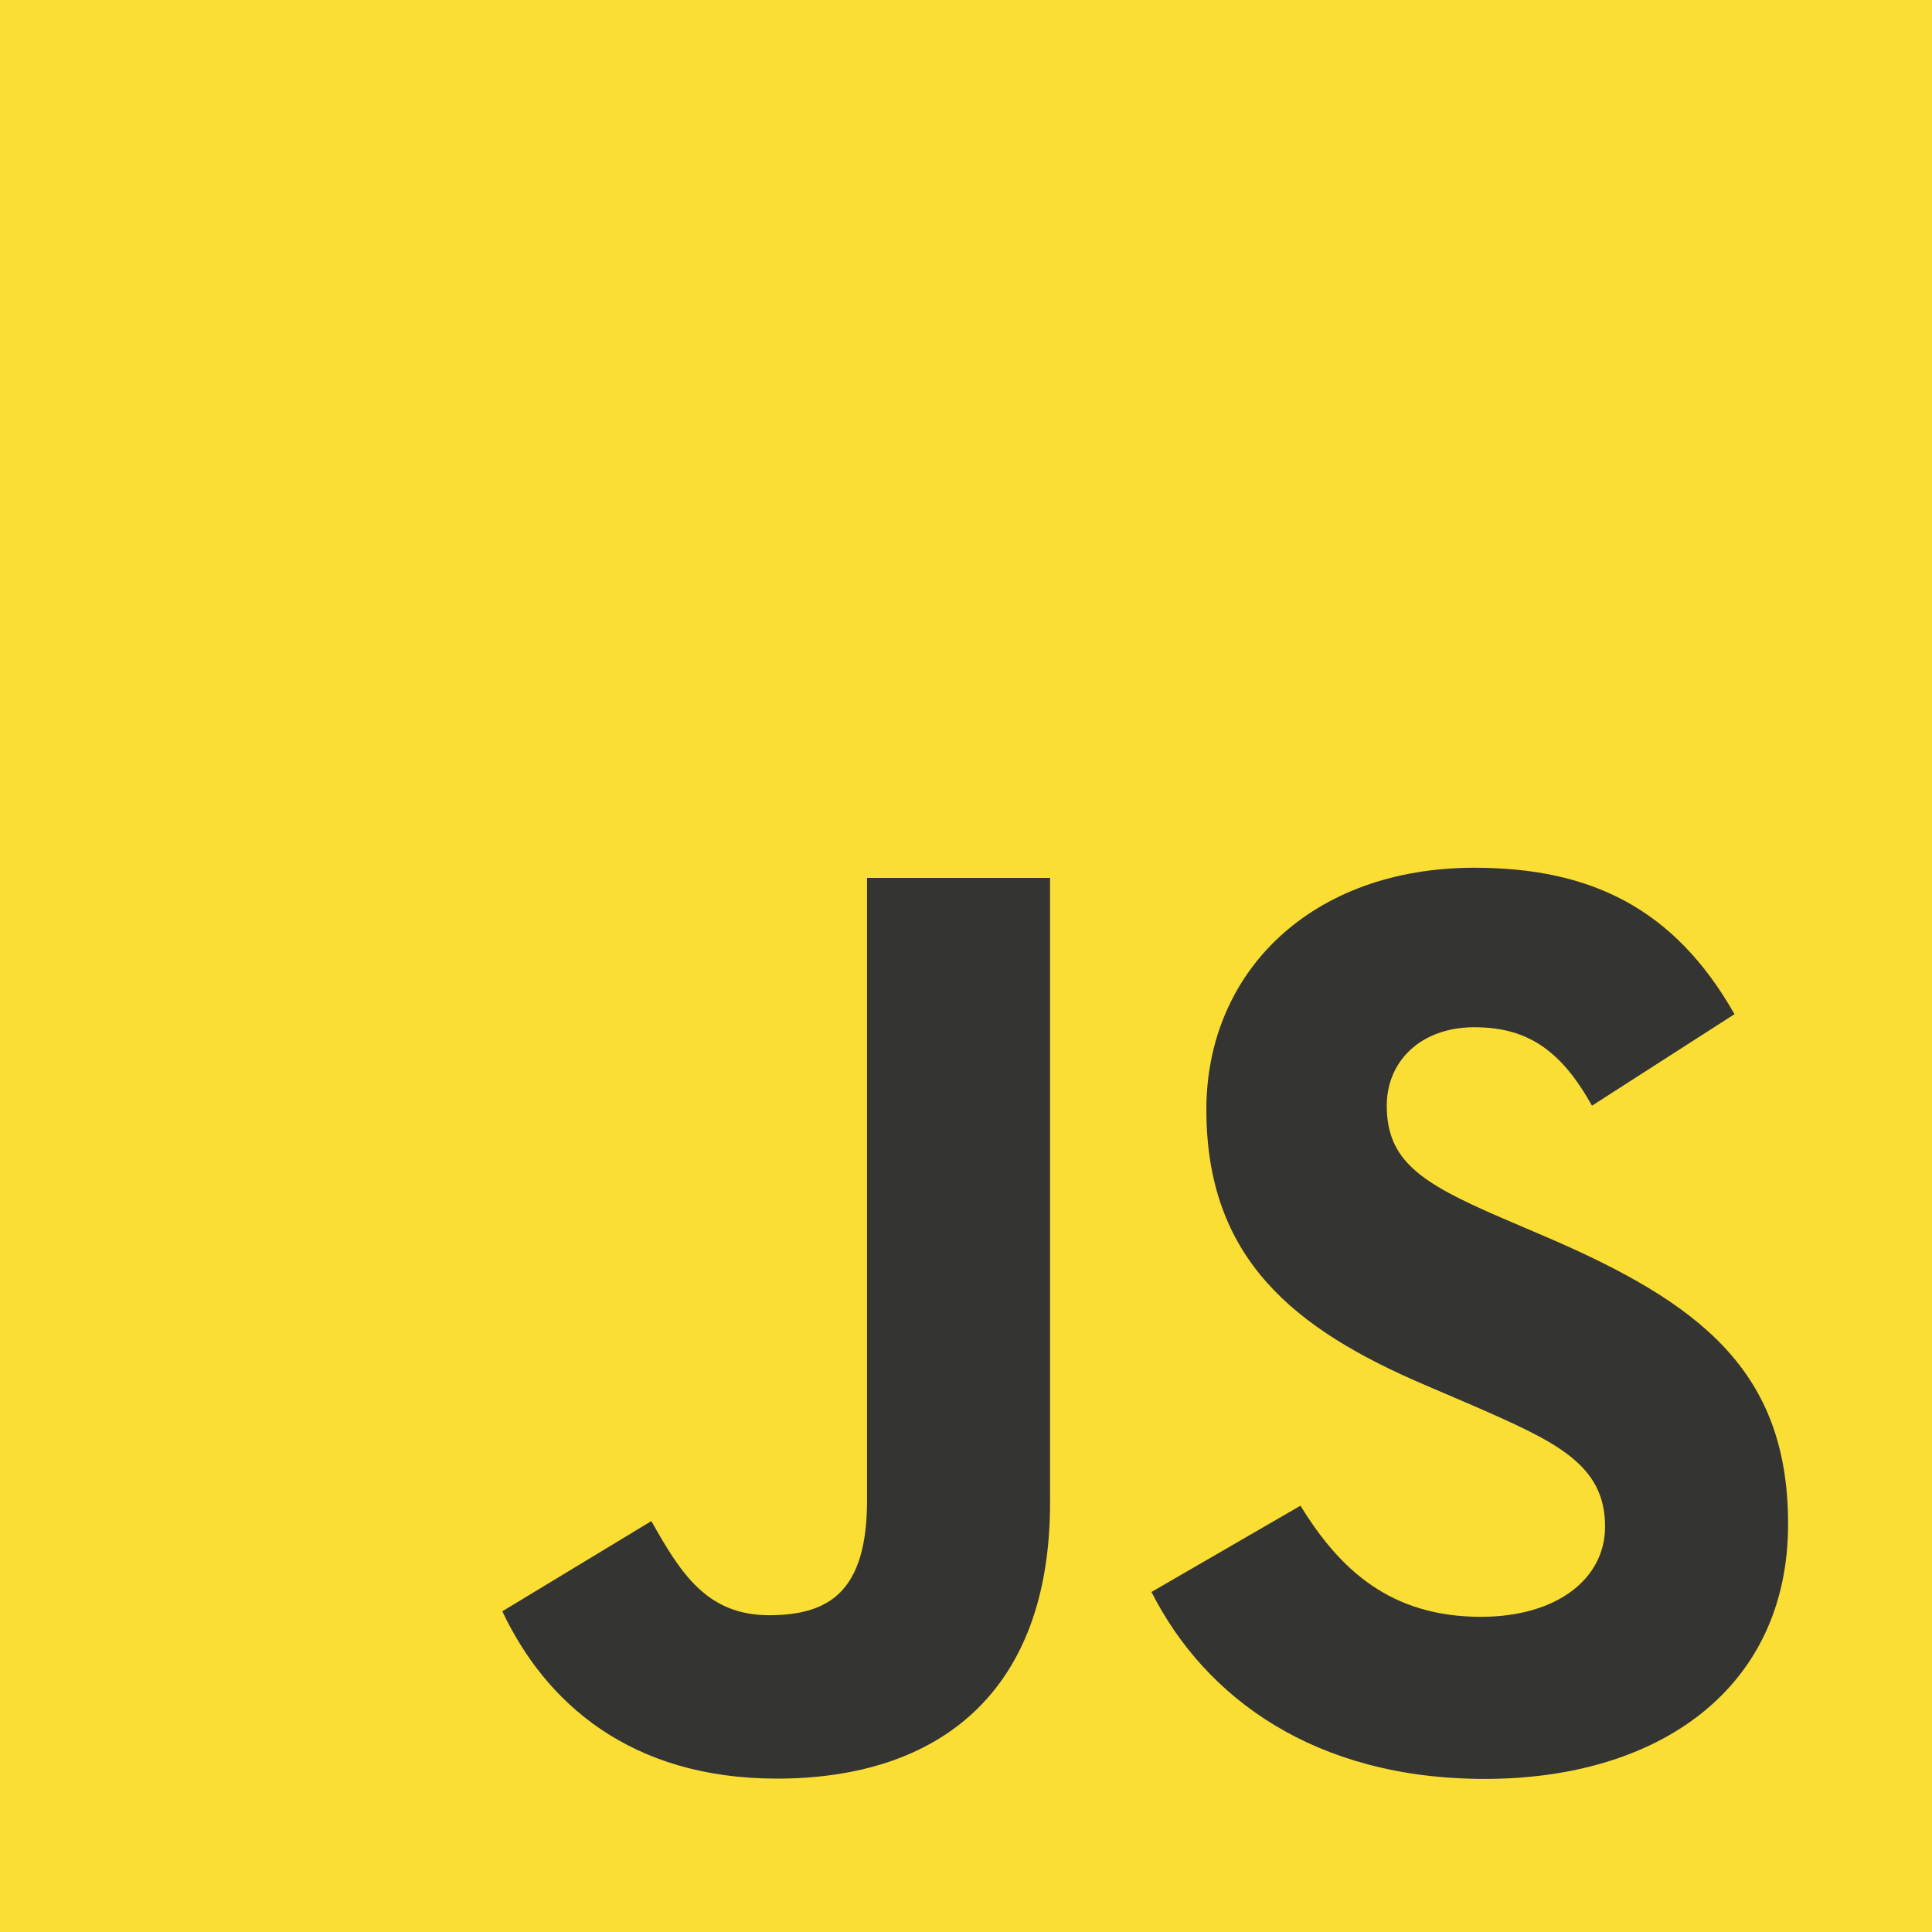
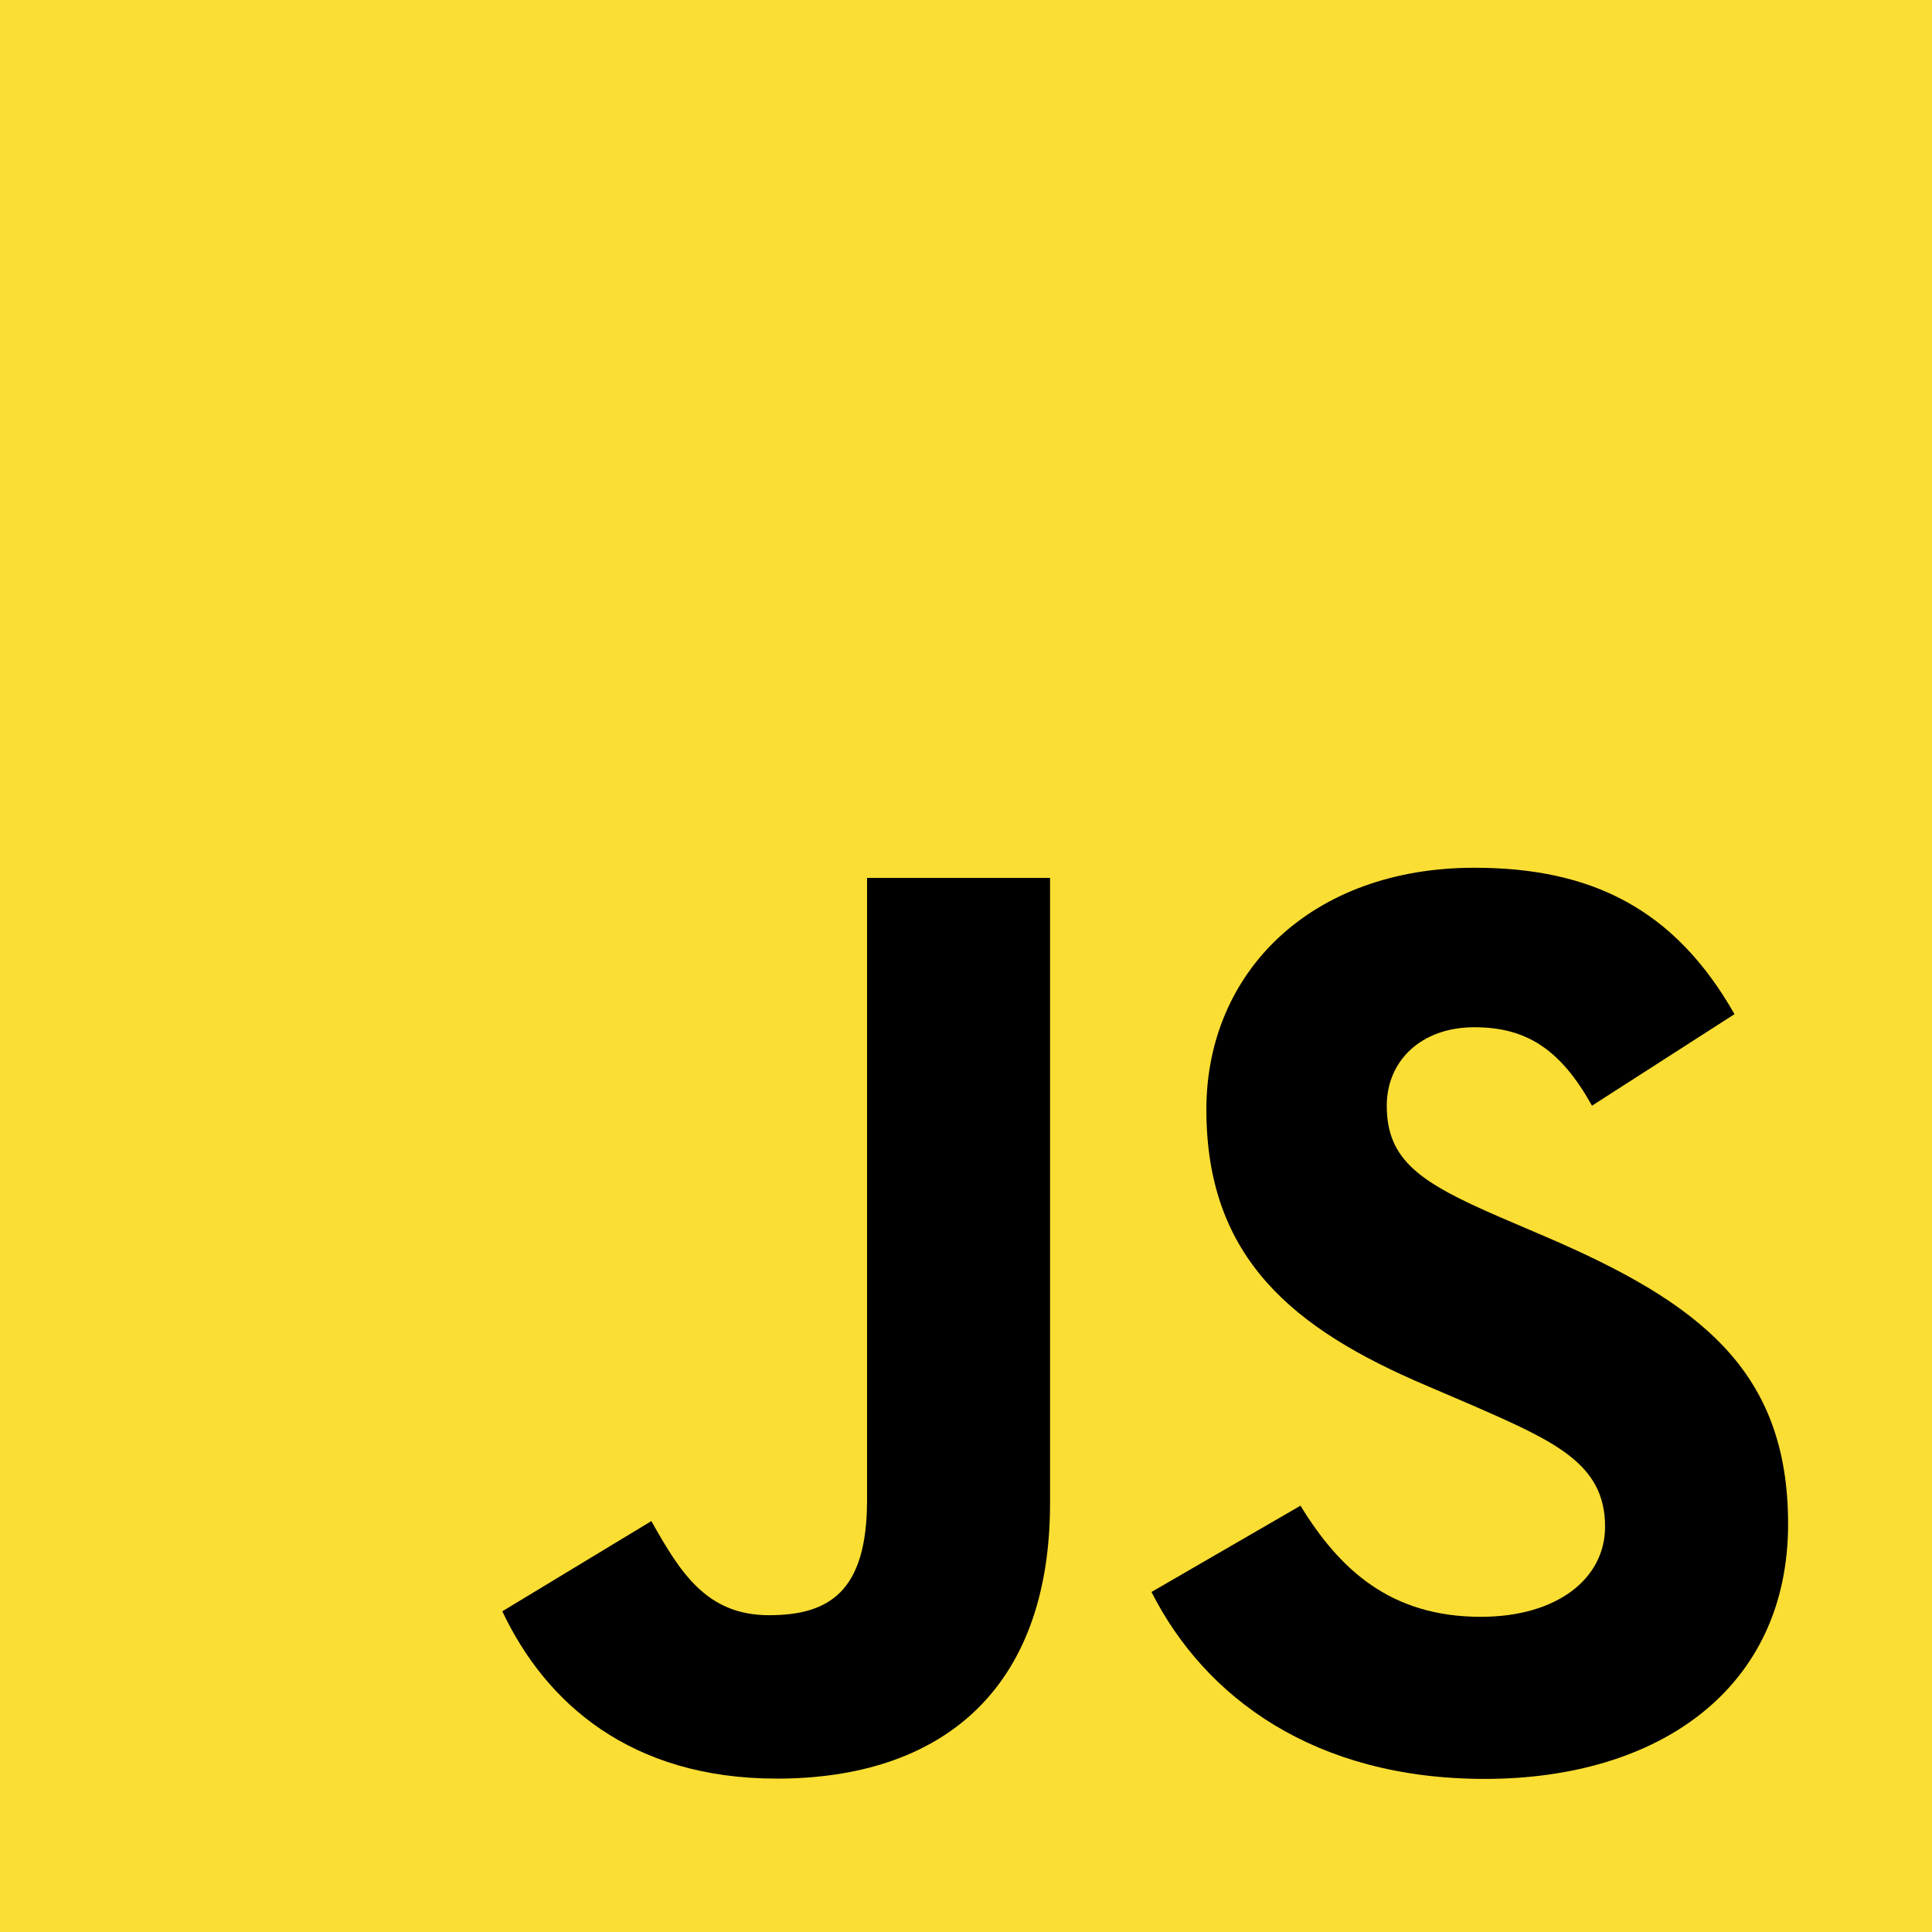
<svg xmlns="http://www.w3.org/2000/svg" viewBox="100 80 500 500">
  <rect x="100" y="80" height="500" width="500" fill="#FBDE34" />
-   <g fill="#343433">
-     <path d="m230 497l38.57-23.342c7.441 13.193 14.21 24.355 30.446 24.355 15.563 0 25.375-6.088 25.375-29.769v-161.04h47.363v161.714c0 49.057-28.755 71.386-70.708 71.386-37.889 0-59.881-19.623-71.046-43.304" />
-     <path d="m398 492l38.565-22.329c10.152 16.578 23.346 28.758 46.688 28.758 19.625 0 32.14-9.812 32.14-23.345 0-16.239-12.855-22-34.508-31.462l-11.839-5.077c-34.172-14.546-56.84-32.814-56.84-71.383 0-35.523 27.065-62.589 69.356-62.589 30.11 0 51.762 10.489 67.323 37.893l-36.877 23.681c-8.12-14.546-16.914-20.297-30.446-20.297-13.871 0-22.668 8.796-22.668 20.297 0 14.21 8.797 19.962 29.094 28.759l11.84 5.074c40.261 17.255 62.929 34.846 62.929 74.427 0 42.63-33.493 65.973-78.488 65.973-43.981 0-72.4-20.975-86.269-48.38" />
-   </g>
+   <path d="m230 497l38.57-23.342c7.441 13.193 14.21 24.355 30.446 24.355 15.563 0 25.375-6.088 25.375-29.769v-161.04h47.363v161.714c0 49.057-28.755 71.386-70.708 71.386-37.889 0-59.881-19.623-71.046-43.304" />
+   <path d="m398 492l38.565-22.329c10.152 16.578 23.346 28.758 46.688 28.758 19.625 0 32.14-9.812 32.14-23.345 0-16.239-12.855-22-34.508-31.462l-11.839-5.077c-34.172-14.546-56.84-32.814-56.84-71.383 0-35.523 27.065-62.589 69.356-62.589 30.11 0 51.762 10.489 67.323 37.893l-36.877 23.681c-8.12-14.546-16.914-20.297-30.446-20.297-13.871 0-22.668 8.796-22.668 20.297 0 14.21 8.797 19.962 29.094 28.759l11.84 5.074c40.261 17.255 62.929 34.846 62.929 74.427 0 42.63-33.493 65.973-78.488 65.973-43.981 0-72.4-20.975-86.269-48.38" />
</svg>
